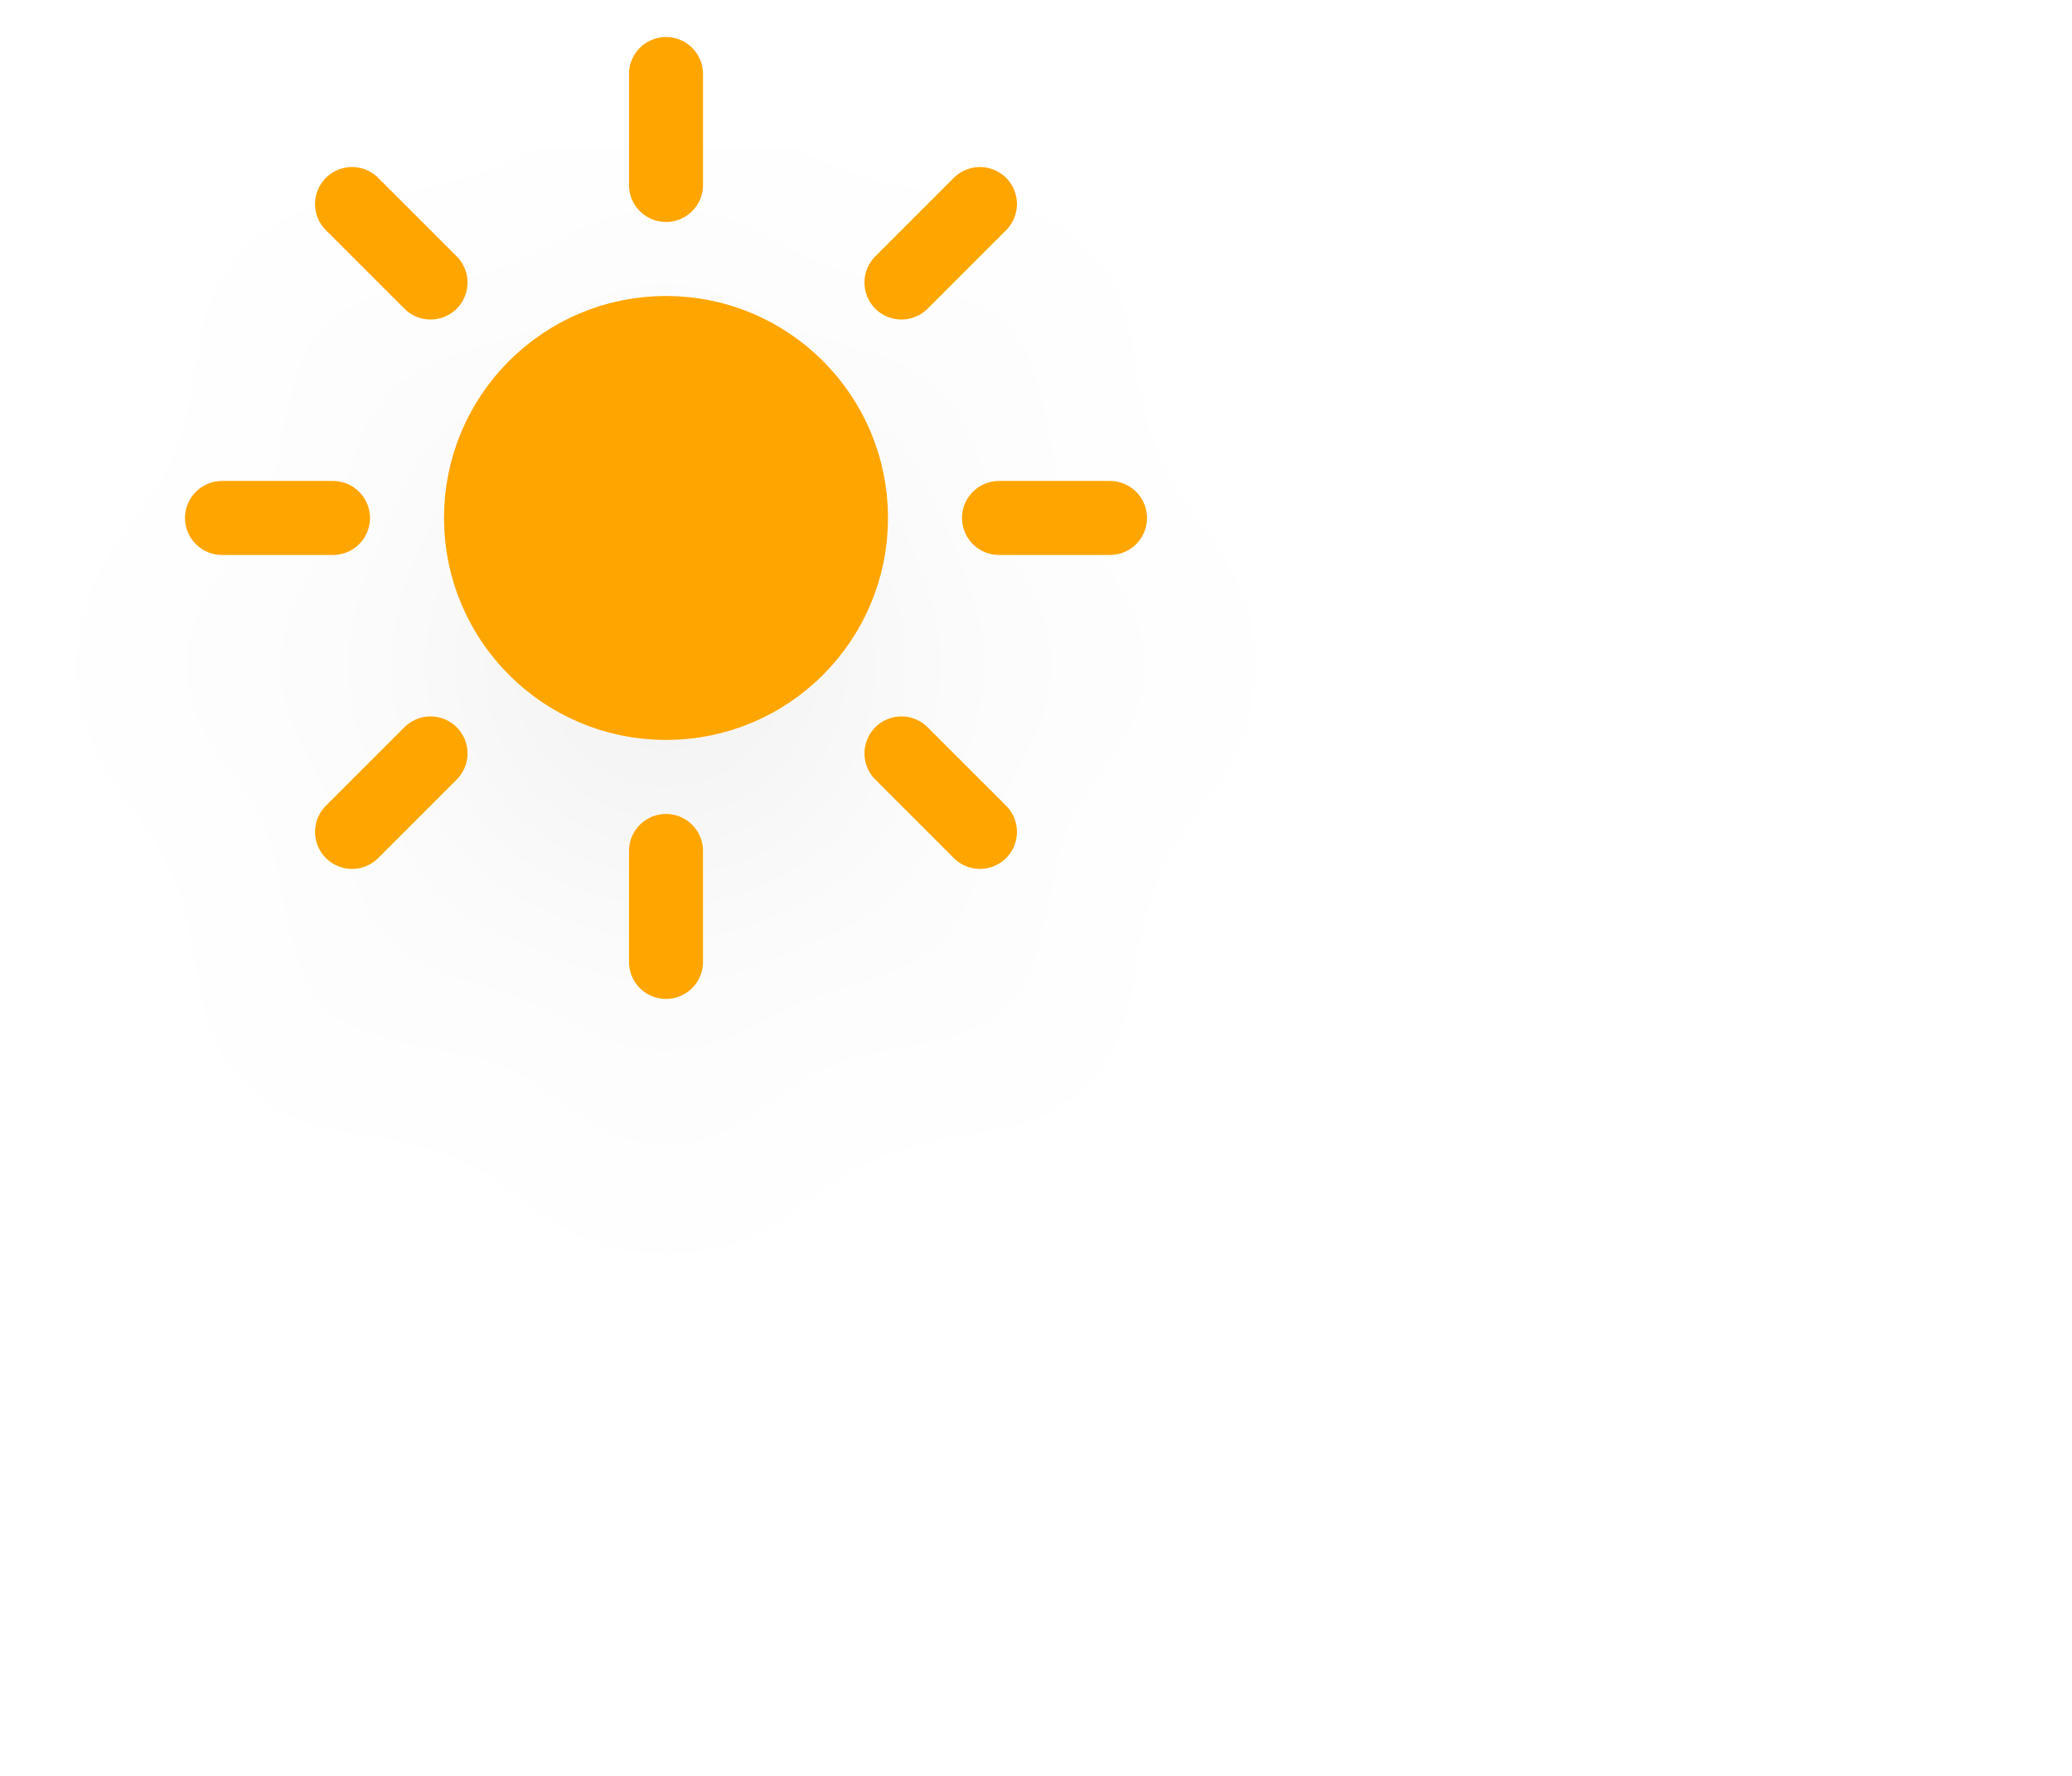
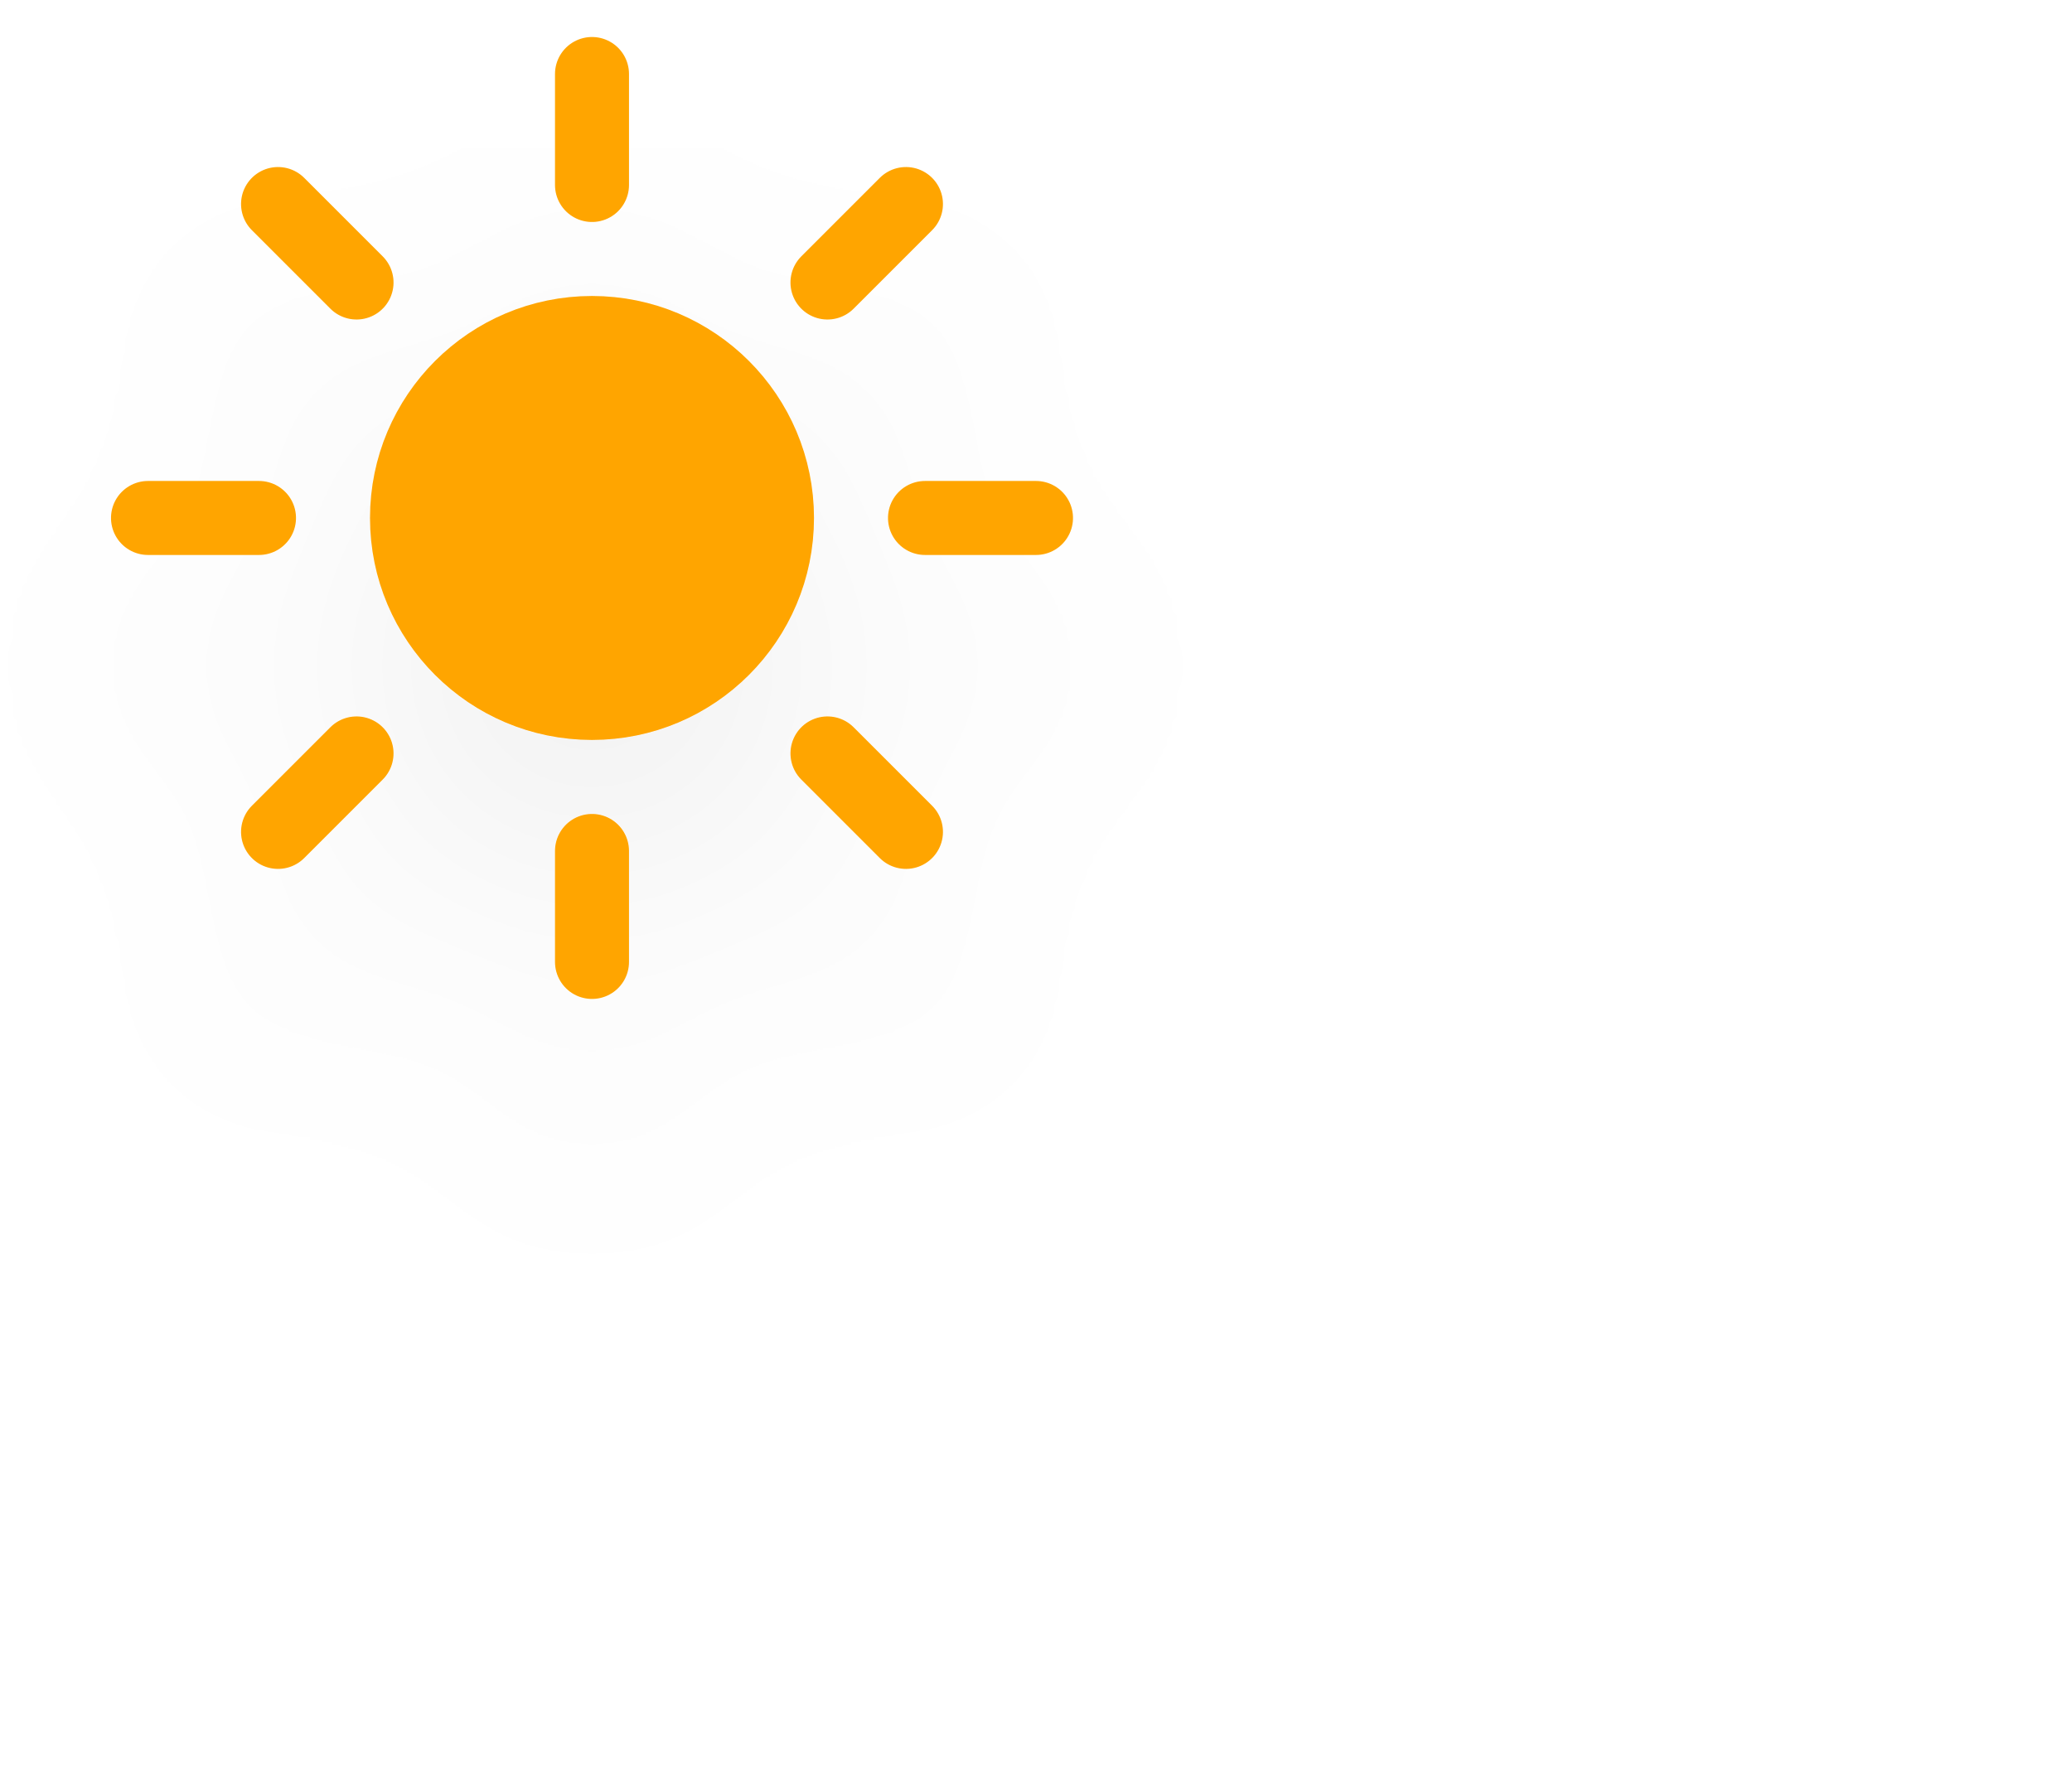
<svg xmlns="http://www.w3.org/2000/svg" width="56" height="48" version="1.1">
  <defs>
    <filter id="blur" x="-.342" y="-.342" width="1.683" height="1.85">
      <feGaussianBlur in="SourceAlpha" stdDeviation="3" />
      <feOffset dx="0" dy="4" result="offsetblur" />
      <feComponentTransfer>
        <feFuncA slope="0.05" type="linear" />
      </feComponentTransfer>
      <feMerge>
        <feMergeNode />
        <feMergeNode in="SourceGraphic" />
      </feMerge>
    </filter>
    <style type="text/css">
- /*
+       
+       /*
** CLOUDS
*/
- @keyframes am-weather-cloud-1 {
-   0% {
-     -webkit-transform: translate(-5px,0px);
-        -moz-transform: translate(-5px,0px);
-         -ms-transform: translate(-5px,0px);
-             transform: translate(-5px,0px);
-   }
- 
-   50% {
-     -webkit-transform: translate(10px,0px);
-        -moz-transform: translate(10px,0px);
-         -ms-transform: translate(10px,0px);
-             transform: translate(10px,0px);
-   }
- 
-   100% {
-     -webkit-transform: translate(-5px,0px);
-        -moz-transform: translate(-5px,0px);
-         -ms-transform: translate(-5px,0px);
-             transform: translate(-5px,0px);
-   }
- }
- 
- .am-weather-cloud-1 {
-   -webkit-animation-name: am-weather-cloud-1;
-      -moz-animation-name: am-weather-cloud-1;
-           animation-name: am-weather-cloud-1;
-   -webkit-animation-duration: 7s;
-      -moz-animation-duration: 7s;
-           animation-duration: 7s;
-   -webkit-animation-timing-function: linear;
-      -moz-animation-timing-function: linear;
-           animation-timing-function: linear;
-   -webkit-animation-iteration-count: infinite;
-      -moz-animation-iteration-count: infinite;
-           animation-iteration-count: infinite;
- }
- 
- @keyframes am-weather-cloud-2 {
-   0% {
-     -webkit-transform: translate(0px,0px);
-        -moz-transform: translate(0px,0px);
-         -ms-transform: translate(0px,0px);
-             transform: translate(0px,0px);
-   }
- 
-   50% {
-     -webkit-transform: translate(2px,0px);
-        -moz-transform: translate(2px,0px);
-         -ms-transform: translate(2px,0px);
-             transform: translate(2px,0px);
-   }
- 
-   100% {
-     -webkit-transform: translate(0px,0px);
-        -moz-transform: translate(0px,0px);
-         -ms-transform: translate(0px,0px);
-             transform: translate(0px,0px);
-   }
- }
- 
- .am-weather-cloud-2 {
-   -webkit-animation-name: am-weather-cloud-2;
-      -moz-animation-name: am-weather-cloud-2;
-           animation-name: am-weather-cloud-2;
-   -webkit-animation-duration: 3s;
-      -moz-animation-duration: 3s;
-           animation-duration: 3s;
-   -webkit-animation-timing-function: linear;
-      -moz-animation-timing-function: linear;
-           animation-timing-function: linear;
-   -webkit-animation-iteration-count: infinite;
-      -moz-animation-iteration-count: infinite;
-           animation-iteration-count: infinite;
- }
- 
- /*
+       @keyframes am-weather-cloud-1 {
+         0% {
+           -webkit-transform: translate(-5px, 0px);
+           -moz-transform: translate(-5px, 0px);
+           -ms-transform: translate(-5px, 0px);
+           transform: translate(-5px, 0px);
+         }
+ 
+         50% {
+           -webkit-transform: translate(10px, 0px);
+           -moz-transform: translate(10px, 0px);
+           -ms-transform: translate(10px, 0px);
+           transform: translate(10px, 0px);
+         }
+ 
+         100% {
+           -webkit-transform: translate(-5px, 0px);
+           -moz-transform: translate(-5px, 0px);
+           -ms-transform: translate(-5px, 0px);
+           transform: translate(-5px, 0px);
+         }
+       }
+ 
+       .am-weather-cloud-1 {
+         -webkit-animation-name: am-weather-cloud-1;
+         -moz-animation-name: am-weather-cloud-1;
+         animation-name: am-weather-cloud-1;
+         -webkit-animation-duration: 7s;
+         -moz-animation-duration: 7s;
+         animation-duration: 7s;
+         -webkit-animation-timing-function: linear;
+         -moz-animation-timing-function: linear;
+         animation-timing-function: linear;
+         -webkit-animation-iteration-count: infinite;
+         -moz-animation-iteration-count: infinite;
+         animation-iteration-count: infinite;
+       }
+ 
+       @keyframes am-weather-cloud-2 {
+         0% {
+           -webkit-transform: translate(0px, 0px);
+           -moz-transform: translate(0px, 0px);
+           -ms-transform: translate(0px, 0px);
+           transform: translate(0px, 0px);
+         }
+ 
+         50% {
+           -webkit-transform: translate(2px, 0px);
+           -moz-transform: translate(2px, 0px);
+           -ms-transform: translate(2px, 0px);
+           transform: translate(2px, 0px);
+         }
+ 
+         100% {
+           -webkit-transform: translate(0px, 0px);
+           -moz-transform: translate(0px, 0px);
+           -ms-transform: translate(0px, 0px);
+           transform: translate(0px, 0px);
+         }
+       }
+ 
+       .am-weather-cloud-2 {
+         -webkit-animation-name: am-weather-cloud-2;
+         -moz-animation-name: am-weather-cloud-2;
+         animation-name: am-weather-cloud-2;
+         -webkit-animation-duration: 3s;
+         -moz-animation-duration: 3s;
+         animation-duration: 3s;
+         -webkit-animation-timing-function: linear;
+         -moz-animation-timing-function: linear;
+         animation-timing-function: linear;
+         -webkit-animation-iteration-count: infinite;
+         -moz-animation-iteration-count: infinite;
+         animation-iteration-count: infinite;
+       }
+ 
+       /*
** SUN
*/
- @keyframes am-weather-sun {
-   0% {
-     -webkit-transform: rotate(0deg);
-        -moz-transform: rotate(0deg);
-         -ms-transform: rotate(0deg);
-             transform: rotate(0deg);
-   }
- 
-   100% {
-     -webkit-transform: rotate(360deg);
-        -moz-transform: rotate(360deg);
-         -ms-transform: rotate(360deg);
-             transform: rotate(360deg);
-   }
- }
- 
- .am-weather-sun {
-   -webkit-animation-name: am-weather-sun;
-      -moz-animation-name: am-weather-sun;
-       -ms-animation-name: am-weather-sun;
-           animation-name: am-weather-sun;
-   -webkit-animation-duration: 9s;
-      -moz-animation-duration: 9s;
-       -ms-animation-duration: 9s;
-           animation-duration: 9s;
-   -webkit-animation-timing-function: linear;
-      -moz-animation-timing-function: linear;
-       -ms-animation-timing-function: linear;
-           animation-timing-function: linear;
-   -webkit-animation-iteration-count: infinite;
-      -moz-animation-iteration-count: infinite;
-       -ms-animation-iteration-count: infinite;
-           animation-iteration-count: infinite;
- }
- 
- @keyframes am-weather-sun-shiny {
-   0% {
-     stroke-dasharray: 3px 10px;
-     stroke-dashoffset: 0px;
-   }
- 
-   50% {
-     stroke-dasharray: 0.1px 10px;
-     stroke-dashoffset: -1px;
-   }
- 
-   100% {
-     stroke-dasharray: 3px 10px;
-     stroke-dashoffset: 0px;
-   }
- }
- 
- .am-weather-sun-shiny line {
-   -webkit-animation-name: am-weather-sun-shiny;
-      -moz-animation-name: am-weather-sun-shiny;
-       -ms-animation-name: am-weather-sun-shiny;
-           animation-name: am-weather-sun-shiny;
-   -webkit-animation-duration: 2s;
-      -moz-animation-duration: 2s;
-       -ms-animation-duration: 2s;
-           animation-duration: 2s;
-   -webkit-animation-timing-function: linear;
-      -moz-animation-timing-function: linear;
-       -ms-animation-timing-function: linear;
-           animation-timing-function: linear;
-   -webkit-animation-iteration-count: infinite;
-      -moz-animation-iteration-count: infinite;
-       -ms-animation-iteration-count: infinite;
-           animation-iteration-count: infinite;
- }
- 
- 
- 
- 
- /*
+       @keyframes am-weather-sun {
+         0% {
+           -webkit-transform: rotate(0deg);
+           -moz-transform: rotate(0deg);
+           -ms-transform: rotate(0deg);
+           transform: rotate(0deg);
+         }
+ 
+         100% {
+           -webkit-transform: rotate(360deg);
+           -moz-transform: rotate(360deg);
+           -ms-transform: rotate(360deg);
+           transform: rotate(360deg);
+         }
+       }
+ 
+       .am-weather-sun {
+         -webkit-animation-name: am-weather-sun;
+         -moz-animation-name: am-weather-sun;
+         -ms-animation-name: am-weather-sun;
+         animation-name: am-weather-sun;
+         -webkit-animation-duration: 9s;
+         -moz-animation-duration: 9s;
+         -ms-animation-duration: 9s;
+         animation-duration: 9s;
+         -webkit-animation-timing-function: linear;
+         -moz-animation-timing-function: linear;
+         -ms-animation-timing-function: linear;
+         animation-timing-function: linear;
+         -webkit-animation-iteration-count: infinite;
+         -moz-animation-iteration-count: infinite;
+         -ms-animation-iteration-count: infinite;
+         animation-iteration-count: infinite;
+       }
+ 
+       @keyframes am-weather-sun-shiny {
+         0% {
+           stroke-dasharray: 3px 10px;
+           stroke-dashoffset: 0px;
+         }
+ 
+         50% {
+           stroke-dasharray: 0.1px 10px;
+           stroke-dashoffset: -1px;
+         }
+ 
+         100% {
+           stroke-dasharray: 3px 10px;
+           stroke-dashoffset: 0px;
+         }
+       }
+ 
+       .am-weather-sun-shiny line {
+         -webkit-animation-name: am-weather-sun-shiny;
+         -moz-animation-name: am-weather-sun-shiny;
+         -ms-animation-name: am-weather-sun-shiny;
+         animation-name: am-weather-sun-shiny;
+         -webkit-animation-duration: 2s;
+         -moz-animation-duration: 2s;
+         -ms-animation-duration: 2s;
+         animation-duration: 2s;
+         -webkit-animation-timing-function: linear;
+         -moz-animation-timing-function: linear;
+         -ms-animation-timing-function: linear;
+         animation-timing-function: linear;
+         -webkit-animation-iteration-count: infinite;
+         -moz-animation-iteration-count: infinite;
+         -ms-animation-iteration-count: infinite;
+         animation-iteration-count: infinite;
+       }
+ 
+ 
+ 
+ 
+       /*
** MOON
*/
- @keyframes am-weather-moon {
-   0% {
-     -webkit-transform: rotate(0deg);
-        -moz-transform: rotate(0deg);
-         -ms-transform: rotate(0deg);
-             transform: rotate(0deg);
-   }
- 
-   50% {
-     -webkit-transform: rotate(15deg);
-        -moz-transform: rotate(15deg);
-         -ms-transform: rotate(15deg);
-             transform: rotate(15deg);
-   }
- 
-   100% {
-     -webkit-transform: rotate(0deg);
-        -moz-transform: rotate(0deg);
-         -ms-transform: rotate(0deg);
-             transform: rotate(0deg);
-   }
- }
- 
- .am-weather-moon {
-   -webkit-animation-name: am-weather-moon;
-      -moz-animation-name: am-weather-moon;
-       -ms-animation-name: am-weather-moon;
-           animation-name: am-weather-moon;
-   -webkit-animation-duration: 6s;
-      -moz-animation-duration: 6s;
-       -ms-animation-duration: 6s;
-           animation-duration: 6s;
-   -webkit-animation-timing-function: linear;
-      -moz-animation-timing-function: linear;
-       -ms-animation-timing-function: linear;
-           animation-timing-function: linear;
-   -webkit-animation-iteration-count: infinite;
-      -moz-animation-iteration-count: infinite;
-       -ms-animation-iteration-count: infinite;
-           animation-iteration-count: infinite;
-   -webkit-transform-origin: 12.5px 15.15px 0; /* TODO FF CENTER ISSUE */
-      -moz-transform-origin: 12.5px 15.15px 0; /* TODO FF CENTER ISSUE */
-       -ms-transform-origin: 12.5px 15.15px 0; /* TODO FF CENTER ISSUE */
-           transform-origin: 12.5px 15.15px 0; /* TODO FF CENTER ISSUE */
- }
- 
- @keyframes am-weather-moon-star-1 {
-   0% {
-     opacity: 0;
-   }
- 
-   100% {
-     opacity: 1;
-   }
- }
- 
- .am-weather-moon-star-1 {
-   -webkit-animation-name: am-weather-moon-star-1;
-      -moz-animation-name: am-weather-moon-star-1;
-       -ms-animation-name: am-weather-moon-star-1;
-           animation-name: am-weather-moon-star-1;
-   -webkit-animation-delay: 3s;
-      -moz-animation-delay: 3s;
-       -ms-animation-delay: 3s;
-           animation-delay: 3s;
-   -webkit-animation-duration: 5s;
-      -moz-animation-duration: 5s;
-       -ms-animation-duration: 5s;
-           animation-duration: 5s;
-   -webkit-animation-timing-function: linear;
-      -moz-animation-timing-function: linear;
-       -ms-animation-timing-function: linear;
-           animation-timing-function: linear;
-   -webkit-animation-iteration-count: 1;
-      -moz-animation-iteration-count: 1;
-       -ms-animation-iteration-count: 1;
-           animation-iteration-count: 1;
- }
- 
- @keyframes am-weather-moon-star-2 {
-   0% {
-     opacity: 0;
-   }
- 
-   100% {
-     opacity: 1;
-   }
- }
- 
- .am-weather-moon-star-2 {
-   -webkit-animation-name: am-weather-moon-star-2;
-      -moz-animation-name: am-weather-moon-star-2;
-       -ms-animation-name: am-weather-moon-star-2;
-           animation-name: am-weather-moon-star-2;
-   -webkit-animation-delay: 5s;
-      -moz-animation-delay: 5s;
-       -ms-animation-delay: 5s;
-           animation-delay: 5s;
-   -webkit-animation-duration: 4s;
-      -moz-animation-duration: 4s;
-       -ms-animation-duration: 4s;
-           animation-duration: 4s;
-   -webkit-animation-timing-function: linear;
-      -moz-animation-timing-function: linear;
-       -ms-animation-timing-function: linear;
-           animation-timing-function: linear;
-   -webkit-animation-iteration-count: 1;
-      -moz-animation-iteration-count: 1;
-       -ms-animation-iteration-count: 1;
-           animation-iteration-count: 1;
- }
- 
- /*
+       @keyframes am-weather-moon {
+         0% {
+           -webkit-transform: rotate(0deg);
+           -moz-transform: rotate(0deg);
+           -ms-transform: rotate(0deg);
+           transform: rotate(0deg);
+         }
+ 
+         50% {
+           -webkit-transform: rotate(15deg);
+           -moz-transform: rotate(15deg);
+           -ms-transform: rotate(15deg);
+           transform: rotate(15deg);
+         }
+ 
+         100% {
+           -webkit-transform: rotate(0deg);
+           -moz-transform: rotate(0deg);
+           -ms-transform: rotate(0deg);
+           transform: rotate(0deg);
+         }
+       }
+ 
+       .am-weather-moon {
+         -webkit-animation-name: am-weather-moon;
+         -moz-animation-name: am-weather-moon;
+         -ms-animation-name: am-weather-moon;
+         animation-name: am-weather-moon;
+         -webkit-animation-duration: 6s;
+         -moz-animation-duration: 6s;
+         -ms-animation-duration: 6s;
+         animation-duration: 6s;
+         -webkit-animation-timing-function: linear;
+         -moz-animation-timing-function: linear;
+         -ms-animation-timing-function: linear;
+         animation-timing-function: linear;
+         -webkit-animation-iteration-count: infinite;
+         -moz-animation-iteration-count: infinite;
+         -ms-animation-iteration-count: infinite;
+         animation-iteration-count: infinite;
+         -webkit-transform-origin: 12.5px 15.15px 0;
+         /* TODO FF CENTER ISSUE */
+         -moz-transform-origin: 12.5px 15.15px 0;
+         /* TODO FF CENTER ISSUE */
+         -ms-transform-origin: 12.5px 15.15px 0;
+         /* TODO FF CENTER ISSUE */
+         transform-origin: 12.5px 15.15px 0;
+         /* TODO FF CENTER ISSUE */
+       }
+ 
+       @keyframes am-weather-moon-star-1 {
+         0% {
+           opacity: 0;
+         }
+ 
+         100% {
+           opacity: 1;
+         }
+       }
+ 
+       .am-weather-moon-star-1 {
+         -webkit-animation-name: am-weather-moon-star-1;
+         -moz-animation-name: am-weather-moon-star-1;
+         -ms-animation-name: am-weather-moon-star-1;
+         animation-name: am-weather-moon-star-1;
+         -webkit-animation-delay: 3s;
+         -moz-animation-delay: 3s;
+         -ms-animation-delay: 3s;
+         animation-delay: 3s;
+         -webkit-animation-duration: 5s;
+         -moz-animation-duration: 5s;
+         -ms-animation-duration: 5s;
+         animation-duration: 5s;
+         -webkit-animation-timing-function: linear;
+         -moz-animation-timing-function: linear;
+         -ms-animation-timing-function: linear;
+         animation-timing-function: linear;
+         -webkit-animation-iteration-count: 1;
+         -moz-animation-iteration-count: 1;
+         -ms-animation-iteration-count: 1;
+         animation-iteration-count: 1;
+       }
+ 
+       @keyframes am-weather-moon-star-2 {
+         0% {
+           opacity: 0;
+         }
+ 
+         100% {
+           opacity: 1;
+         }
+       }
+ 
+       .am-weather-moon-star-2 {
+         -webkit-animation-name: am-weather-moon-star-2;
+         -moz-animation-name: am-weather-moon-star-2;
+         -ms-animation-name: am-weather-moon-star-2;
+         animation-name: am-weather-moon-star-2;
+         -webkit-animation-delay: 5s;
+         -moz-animation-delay: 5s;
+         -ms-animation-delay: 5s;
+         animation-delay: 5s;
+         -webkit-animation-duration: 4s;
+         -moz-animation-duration: 4s;
+         -ms-animation-duration: 4s;
+         animation-duration: 4s;
+         -webkit-animation-timing-function: linear;
+         -moz-animation-timing-function: linear;
+         -ms-animation-timing-function: linear;
+         animation-timing-function: linear;
+         -webkit-animation-iteration-count: 1;
+         -moz-animation-iteration-count: 1;
+         -ms-animation-iteration-count: 1;
+         animation-iteration-count: 1;
+       }
+ 
+       /*
** RAIN
*/
- @keyframes am-weather-rain {
-   0% {
-     stroke-dashoffset: 0;
-   }
- 
-   100% {
-     stroke-dashoffset: -100;
-   }
- }
- 
- .am-weather-rain-1 {
-   -webkit-animation-name: am-weather-rain;
-      -moz-animation-name: am-weather-rain;
-       -ms-animation-name: am-weather-rain;
-           animation-name: am-weather-rain;
-   -webkit-animation-duration: 8s;
-      -moz-animation-duration: 8s;
-       -ms-animation-duration: 8s;
-           animation-duration: 8s;
-   -webkit-animation-timing-function: linear;
-      -moz-animation-timing-function: linear;
-       -ms-animation-timing-function: linear;
-           animation-timing-function: linear;
-   -webkit-animation-iteration-count: infinite;
-      -moz-animation-iteration-count: infinite;
-       -ms-animation-iteration-count: infinite;
-           animation-iteration-count: infinite;
- }
- 
- .am-weather-rain-2 {
-   -webkit-animation-name: am-weather-rain;
-      -moz-animation-name: am-weather-rain;
-       -ms-animation-name: am-weather-rain;
-           animation-name: am-weather-rain;
-   -webkit-animation-delay: 0.25s;
-      -moz-animation-delay: 0.25s;
-       -ms-animation-delay: 0.25s;
-           animation-delay: 0.25s;
-   -webkit-animation-duration: 8s;
-      -moz-animation-duration: 8s;
-       -ms-animation-duration: 8s;
-           animation-duration: 8s;
-   -webkit-animation-timing-function: linear;
-      -moz-animation-timing-function: linear;
-       -ms-animation-timing-function: linear;
-           animation-timing-function: linear;
-   -webkit-animation-iteration-count: infinite;
-      -moz-animation-iteration-count: infinite;
-       -ms-animation-iteration-count: infinite;
-           animation-iteration-count: infinite;
- }
- 
- 
- /*
+       @keyframes am-weather-rain {
+         0% {
+           stroke-dashoffset: 0;
+         }
+ 
+         100% {
+           stroke-dashoffset: -100;
+         }
+       }
+ 
+       .am-weather-rain-1 {
+         -webkit-animation-name: am-weather-rain;
+         -moz-animation-name: am-weather-rain;
+         -ms-animation-name: am-weather-rain;
+         animation-name: am-weather-rain;
+         -webkit-animation-duration: 8s;
+         -moz-animation-duration: 8s;
+         -ms-animation-duration: 8s;
+         animation-duration: 8s;
+         -webkit-animation-timing-function: linear;
+         -moz-animation-timing-function: linear;
+         -ms-animation-timing-function: linear;
+         animation-timing-function: linear;
+         -webkit-animation-iteration-count: infinite;
+         -moz-animation-iteration-count: infinite;
+         -ms-animation-iteration-count: infinite;
+         animation-iteration-count: infinite;
+       }
+ 
+       .am-weather-rain-2 {
+         -webkit-animation-name: am-weather-rain;
+         -moz-animation-name: am-weather-rain;
+         -ms-animation-name: am-weather-rain;
+         animation-name: am-weather-rain;
+         -webkit-animation-delay: 0.25s;
+         -moz-animation-delay: 0.25s;
+         -ms-animation-delay: 0.25s;
+         animation-delay: 0.25s;
+         -webkit-animation-duration: 8s;
+         -moz-animation-duration: 8s;
+         -ms-animation-duration: 8s;
+         animation-duration: 8s;
+         -webkit-animation-timing-function: linear;
+         -moz-animation-timing-function: linear;
+         -ms-animation-timing-function: linear;
+         animation-timing-function: linear;
+         -webkit-animation-iteration-count: infinite;
+         -moz-animation-iteration-count: infinite;
+         -ms-animation-iteration-count: infinite;
+         animation-iteration-count: infinite;
+       }
+ 
+ 
+       /*
** SNOW
*/
- @keyframes am-weather-snow {
-   0% {
-     -webkit-transform: translateX(0) translateY(0);
-        -moz-transform: translateX(0) translateY(0);
-         -ms-transform: translateX(0) translateY(0);
-             transform: translateX(0) translateY(0);
-   }
- 
-   33.33% {
-     -webkit-transform: translateX(-1.2px) translateY(2px);
-        -moz-transform: translateX(-1.2px) translateY(2px);
-         -ms-transform: translateX(-1.2px) translateY(2px);
-             transform: translateX(-1.2px) translateY(2px);
-   }
- 
-   66.66% {
-     -webkit-transform: translateX(1.4px) translateY(4px);
-        -moz-transform: translateX(1.4px) translateY(4px);
-         -ms-transform: translateX(1.4px) translateY(4px);
-             transform: translateX(1.4px) translateY(4px);
-     opacity: 1;
-   }
- 
-   100% {
-     -webkit-transform: translateX(-1.6px) translateY(6px);
-        -moz-transform: translateX(-1.6px) translateY(6px);
-         -ms-transform: translateX(-1.6px) translateY(6px);
-             transform: translateX(-1.6px) translateY(6px);
-     opacity: 0;
-   }
- }
- 
- @keyframes am-weather-snow-reverse {
-   0% {
-     -webkit-transform: translateX(0) translateY(0);
-        -moz-transform: translateX(0) translateY(0);
-         -ms-transform: translateX(0) translateY(0);
-             transform: translateX(0) translateY(0);
-   }
- 
-   33.33% {
-     -webkit-transform: translateX(1.2px) translateY(2px);
-        -moz-transform: translateX(1.2px) translateY(2px);
-         -ms-transform: translateX(1.2px) translateY(2px);
-             transform: translateX(1.2px) translateY(2px);
-   }
- 
-   66.66% {
-     -webkit-transform: translateX(-1.4px) translateY(4px);
-        -moz-transform: translateX(-1.4px) translateY(4px);
-         -ms-transform: translateX(-1.4px) translateY(4px);
-             transform: translateX(-1.4px) translateY(4px);
-     opacity: 1;
-   }
- 
-   100% {
-     -webkit-transform: translateX(1.6px) translateY(6px);
-        -moz-transform: translateX(1.6px) translateY(6px);
-         -ms-transform: translateX(1.6px) translateY(6px);
-             transform: translateX(1.6px) translateY(6px);
-     opacity: 0;
-   }
- }
- 
- .am-weather-snow-1 {
-   -webkit-animation-name: am-weather-snow;
-      -moz-animation-name: am-weather-snow;
-       -ms-animation-name: am-weather-snow;
-           animation-name: am-weather-snow;
-   -webkit-animation-duration: 2s;
-      -moz-animation-duration: 2s;
-       -ms-animation-duration: 2s;
-           animation-duration: 2s;
-   -webkit-animation-timing-function: linear;
-      -moz-animation-timing-function: linear;
-       -ms-animation-timing-function: linear;
-           animation-timing-function: linear;
-   -webkit-animation-iteration-count: infinite;
-      -moz-animation-iteration-count: infinite;
-       -ms-animation-iteration-count: infinite;
-           animation-iteration-count: infinite;
- }
- 
- .am-weather-snow-2 {
-   -webkit-animation-name: am-weather-snow;
-      -moz-animation-name: am-weather-snow;
-       -ms-animation-name: am-weather-snow;
-           animation-name: am-weather-snow;
-   -webkit-animation-delay: 1.2s;
-      -moz-animation-delay: 1.2s;
-       -ms-animation-delay: 1.2s;
-           animation-delay: 1.2s;
-   -webkit-animation-duration: 2s;
-      -moz-animation-duration: 2s;
-       -ms-animation-duration: 2s;
-           animation-duration: 2s;
-   -webkit-animation-timing-function: linear;
-      -moz-animation-timing-function: linear;
-       -ms-animation-timing-function: linear;
-           animation-timing-function: linear;
-   -webkit-animation-iteration-count: infinite;
-      -moz-animation-iteration-count: infinite;
-       -ms-animation-iteration-count: infinite;
-           animation-iteration-count: infinite;
- }
- 
- .am-weather-snow-3 {
-   -webkit-animation-name: am-weather-snow-reverse;
-      -moz-animation-name: am-weather-snow-reverse;
-       -ms-animation-name: am-weather-snow-reverse;
-           animation-name: am-weather-snow-reverse;
-   -webkit-animation-duration: 2s;
-      -moz-animation-duration: 2s;
-       -ms-animation-duration: 2s;
-           animation-duration: 2s;
-   -webkit-animation-timing-function: linear;
-      -moz-animation-timing-function: linear;
-       -ms-animation-timing-function: linear;
-           animation-timing-function: linear;
-   -webkit-animation-iteration-count: infinite;
-      -moz-animation-iteration-count: infinite;
-       -ms-animation-iteration-count: infinite;
-           animation-iteration-count: infinite;
- }
- 
- /*
+       @keyframes am-weather-snow {
+         0% {
+           -webkit-transform: translateX(0) translateY(0);
+           -moz-transform: translateX(0) translateY(0);
+           -ms-transform: translateX(0) translateY(0);
+           transform: translateX(0) translateY(0);
+         }
+ 
+         33.33% {
+           -webkit-transform: translateX(-1.2px) translateY(2px);
+           -moz-transform: translateX(-1.2px) translateY(2px);
+           -ms-transform: translateX(-1.2px) translateY(2px);
+           transform: translateX(-1.2px) translateY(2px);
+         }
+ 
+         66.66% {
+           -webkit-transform: translateX(1.4px) translateY(4px);
+           -moz-transform: translateX(1.4px) translateY(4px);
+           -ms-transform: translateX(1.4px) translateY(4px);
+           transform: translateX(1.4px) translateY(4px);
+           opacity: 1;
+         }
+ 
+         100% {
+           -webkit-transform: translateX(-1.6px) translateY(6px);
+           -moz-transform: translateX(-1.6px) translateY(6px);
+           -ms-transform: translateX(-1.6px) translateY(6px);
+           transform: translateX(-1.6px) translateY(6px);
+           opacity: 0;
+         }
+       }
+ 
+       @keyframes am-weather-snow-reverse {
+         0% {
+           -webkit-transform: translateX(0) translateY(0);
+           -moz-transform: translateX(0) translateY(0);
+           -ms-transform: translateX(0) translateY(0);
+           transform: translateX(0) translateY(0);
+         }
+ 
+         33.33% {
+           -webkit-transform: translateX(1.2px) translateY(2px);
+           -moz-transform: translateX(1.2px) translateY(2px);
+           -ms-transform: translateX(1.2px) translateY(2px);
+           transform: translateX(1.2px) translateY(2px);
+         }
+ 
+         66.66% {
+           -webkit-transform: translateX(-1.4px) translateY(4px);
+           -moz-transform: translateX(-1.4px) translateY(4px);
+           -ms-transform: translateX(-1.4px) translateY(4px);
+           transform: translateX(-1.4px) translateY(4px);
+           opacity: 1;
+         }
+ 
+         100% {
+           -webkit-transform: translateX(1.6px) translateY(6px);
+           -moz-transform: translateX(1.6px) translateY(6px);
+           -ms-transform: translateX(1.6px) translateY(6px);
+           transform: translateX(1.6px) translateY(6px);
+           opacity: 0;
+         }
+       }
+ 
+       .am-weather-snow-1 {
+         -webkit-animation-name: am-weather-snow;
+         -moz-animation-name: am-weather-snow;
+         -ms-animation-name: am-weather-snow;
+         animation-name: am-weather-snow;
+         -webkit-animation-duration: 2s;
+         -moz-animation-duration: 2s;
+         -ms-animation-duration: 2s;
+         animation-duration: 2s;
+         -webkit-animation-timing-function: linear;
+         -moz-animation-timing-function: linear;
+         -ms-animation-timing-function: linear;
+         animation-timing-function: linear;
+         -webkit-animation-iteration-count: infinite;
+         -moz-animation-iteration-count: infinite;
+         -ms-animation-iteration-count: infinite;
+         animation-iteration-count: infinite;
+       }
+ 
+       .am-weather-snow-2 {
+         -webkit-animation-name: am-weather-snow;
+         -moz-animation-name: am-weather-snow;
+         -ms-animation-name: am-weather-snow;
+         animation-name: am-weather-snow;
+         -webkit-animation-delay: 1.2s;
+         -moz-animation-delay: 1.2s;
+         -ms-animation-delay: 1.2s;
+         animation-delay: 1.2s;
+         -webkit-animation-duration: 2s;
+         -moz-animation-duration: 2s;
+         -ms-animation-duration: 2s;
+         animation-duration: 2s;
+         -webkit-animation-timing-function: linear;
+         -moz-animation-timing-function: linear;
+         -ms-animation-timing-function: linear;
+         animation-timing-function: linear;
+         -webkit-animation-iteration-count: infinite;
+         -moz-animation-iteration-count: infinite;
+         -ms-animation-iteration-count: infinite;
+         animation-iteration-count: infinite;
+       }
+ 
+       .am-weather-snow-3 {
+         -webkit-animation-name: am-weather-snow-reverse;
+         -moz-animation-name: am-weather-snow-reverse;
+         -ms-animation-name: am-weather-snow-reverse;
+         animation-name: am-weather-snow-reverse;
+         -webkit-animation-duration: 2s;
+         -moz-animation-duration: 2s;
+         -ms-animation-duration: 2s;
+         animation-duration: 2s;
+         -webkit-animation-timing-function: linear;
+         -moz-animation-timing-function: linear;
+         -ms-animation-timing-function: linear;
+         animation-timing-function: linear;
+         -webkit-animation-iteration-count: infinite;
+         -moz-animation-iteration-count: infinite;
+         -ms-animation-iteration-count: infinite;
+         animation-iteration-count: infinite;
+       }
+ 
+       /*
** EASING
*/
- .am-weather-easing-ease-in-out {
-   -webkit-animation-timing-function: ease-in-out;
-      -moz-animation-timing-function: ease-in-out;
-       -ms-animation-timing-function: ease-in-out;
-           animation-timing-function: ease-in-out;
- }
- 
-         </style>
+       .am-weather-easing-ease-in-out {
+         -webkit-animation-timing-function: ease-in-out;
+         -moz-animation-timing-function: ease-in-out;
+         -ms-animation-timing-function: ease-in-out;
+         animation-timing-function: ease-in-out;
+       }
+       
+     </style>
  </defs>
-   <g id="day" transform="translate(18,14)" filter="url(#blur)">
+   <g id="day" transform="translate(16,14)" filter="url(#blur)">
    <g class="am-weather-sun am-weather-sun-shiny am-weather-easing-ease-in-out" style="-moz-animation-duration:9s;-moz-animation-iteration-count:infinite;-moz-animation-name:am-weather-sun;-moz-animation-timing-function:ease-in-out;-ms-animation-duration:9s;-ms-animation-iteration-count:infinite;-ms-animation-name:am-weather-sun;-ms-animation-timing-function:ease-in-out;-webkit-animation-duration:9s;-webkit-animation-iteration-count:infinite;-webkit-animation-name:am-weather-sun;-webkit-animation-timing-function:ease-in-out">
      <line transform="translate(0,9)" y2="3" fill="none" stroke="#ffa500" stroke-linecap="round" stroke-width="2" style="-moz-animation-duration:2s;-moz-animation-iteration-count:infinite;-moz-animation-name:am-weather-sun-shiny;-moz-animation-timing-function:linear;-ms-animation-duration:2s;-ms-animation-iteration-count:infinite;-ms-animation-name:am-weather-sun-shiny;-ms-animation-timing-function:linear;-webkit-animation-duration:2s;-webkit-animation-iteration-count:infinite;-webkit-animation-name:am-weather-sun-shiny;-webkit-animation-timing-function:linear" />
      <g transform="rotate(45)">
        <line transform="translate(0,9)" y2="3" fill="none" stroke="#ffa500" stroke-linecap="round" stroke-width="2" style="-moz-animation-duration:2s;-moz-animation-iteration-count:infinite;-moz-animation-name:am-weather-sun-shiny;-moz-animation-timing-function:linear;-ms-animation-duration:2s;-ms-animation-iteration-count:infinite;-ms-animation-name:am-weather-sun-shiny;-ms-animation-timing-function:linear;-webkit-animation-duration:2s;-webkit-animation-iteration-count:infinite;-webkit-animation-name:am-weather-sun-shiny;-webkit-animation-timing-function:linear" />
      </g>
      <g transform="rotate(90)">
        <line transform="translate(0,9)" y2="3" fill="none" stroke="#ffa500" stroke-linecap="round" stroke-width="2" style="-moz-animation-duration:2s;-moz-animation-iteration-count:infinite;-moz-animation-name:am-weather-sun-shiny;-moz-animation-timing-function:linear;-ms-animation-duration:2s;-ms-animation-iteration-count:infinite;-ms-animation-name:am-weather-sun-shiny;-ms-animation-timing-function:linear;-webkit-animation-duration:2s;-webkit-animation-iteration-count:infinite;-webkit-animation-name:am-weather-sun-shiny;-webkit-animation-timing-function:linear" />
      </g>
      <g transform="rotate(135)">
        <line transform="translate(0,9)" y2="3" fill="none" stroke="#ffa500" stroke-linecap="round" stroke-width="2" style="-moz-animation-duration:2s;-moz-animation-iteration-count:infinite;-moz-animation-name:am-weather-sun-shiny;-moz-animation-timing-function:linear;-ms-animation-duration:2s;-ms-animation-iteration-count:infinite;-ms-animation-name:am-weather-sun-shiny;-ms-animation-timing-function:linear;-webkit-animation-duration:2s;-webkit-animation-iteration-count:infinite;-webkit-animation-name:am-weather-sun-shiny;-webkit-animation-timing-function:linear" />
      </g>
      <g transform="scale(-1)">
        <line transform="translate(0,9)" y2="3" fill="none" stroke="#ffa500" stroke-linecap="round" stroke-width="2" style="-moz-animation-duration:2s;-moz-animation-iteration-count:infinite;-moz-animation-name:am-weather-sun-shiny;-moz-animation-timing-function:linear;-ms-animation-duration:2s;-ms-animation-iteration-count:infinite;-ms-animation-name:am-weather-sun-shiny;-ms-animation-timing-function:linear;-webkit-animation-duration:2s;-webkit-animation-iteration-count:infinite;-webkit-animation-name:am-weather-sun-shiny;-webkit-animation-timing-function:linear" />
      </g>
      <g transform="rotate(225)">
        <line transform="translate(0,9)" y2="3" fill="none" stroke="#ffa500" stroke-linecap="round" stroke-width="2" style="-moz-animation-duration:2s;-moz-animation-iteration-count:infinite;-moz-animation-name:am-weather-sun-shiny;-moz-animation-timing-function:linear;-ms-animation-duration:2s;-ms-animation-iteration-count:infinite;-ms-animation-name:am-weather-sun-shiny;-ms-animation-timing-function:linear;-webkit-animation-duration:2s;-webkit-animation-iteration-count:infinite;-webkit-animation-name:am-weather-sun-shiny;-webkit-animation-timing-function:linear" />
      </g>
      <g transform="rotate(-90)">
        <line transform="translate(0,9)" y2="3" fill="none" stroke="#ffa500" stroke-linecap="round" stroke-width="2" style="-moz-animation-duration:2s;-moz-animation-iteration-count:infinite;-moz-animation-name:am-weather-sun-shiny;-moz-animation-timing-function:linear;-ms-animation-duration:2s;-ms-animation-iteration-count:infinite;-ms-animation-name:am-weather-sun-shiny;-ms-animation-timing-function:linear;-webkit-animation-duration:2s;-webkit-animation-iteration-count:infinite;-webkit-animation-name:am-weather-sun-shiny;-webkit-animation-timing-function:linear" />
      </g>
      <g transform="rotate(-45)">
        <line transform="translate(0,9)" y2="3" fill="none" stroke="#ffa500" stroke-linecap="round" stroke-width="2" style="-moz-animation-duration:2s;-moz-animation-iteration-count:infinite;-moz-animation-name:am-weather-sun-shiny;-moz-animation-timing-function:linear;-ms-animation-duration:2s;-ms-animation-iteration-count:infinite;-ms-animation-name:am-weather-sun-shiny;-ms-animation-timing-function:linear;-webkit-animation-duration:2s;-webkit-animation-iteration-count:infinite;-webkit-animation-name:am-weather-sun-shiny;-webkit-animation-timing-function:linear" />
      </g>
    </g>
    <circle r="5" fill="#ffa500" stroke="#ffa500" stroke-width="2" />
  </g>
</svg>
